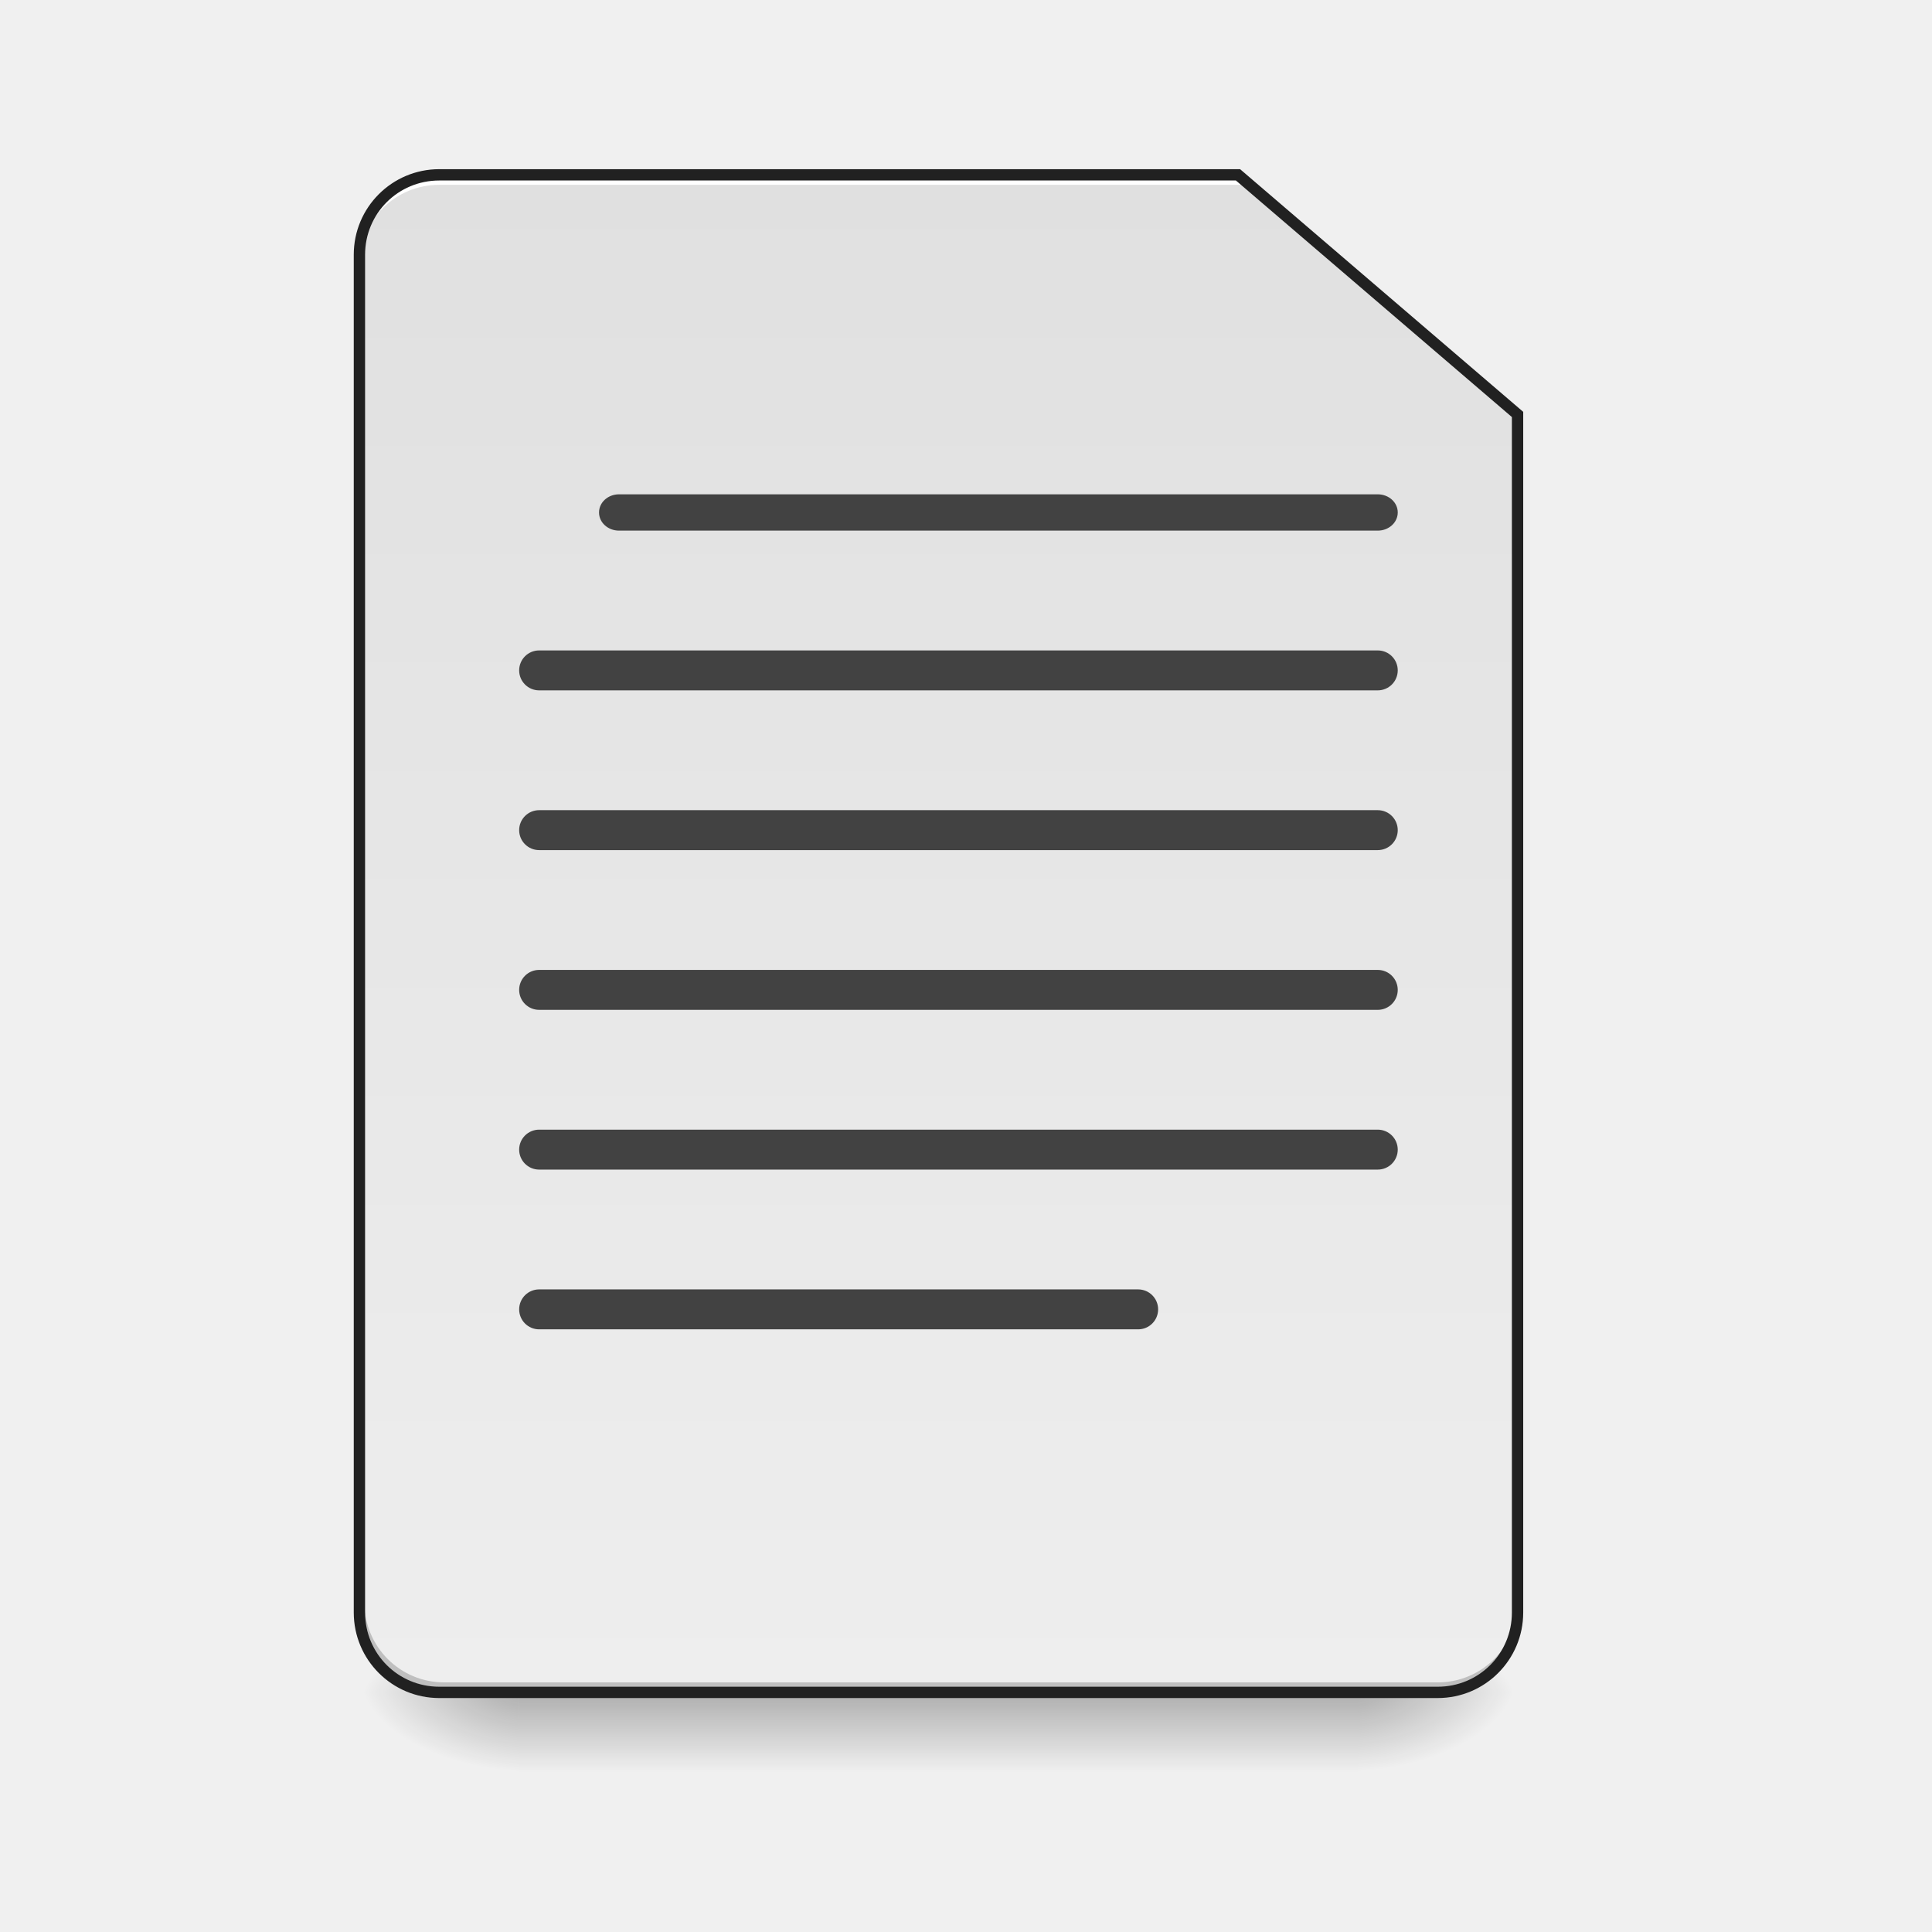
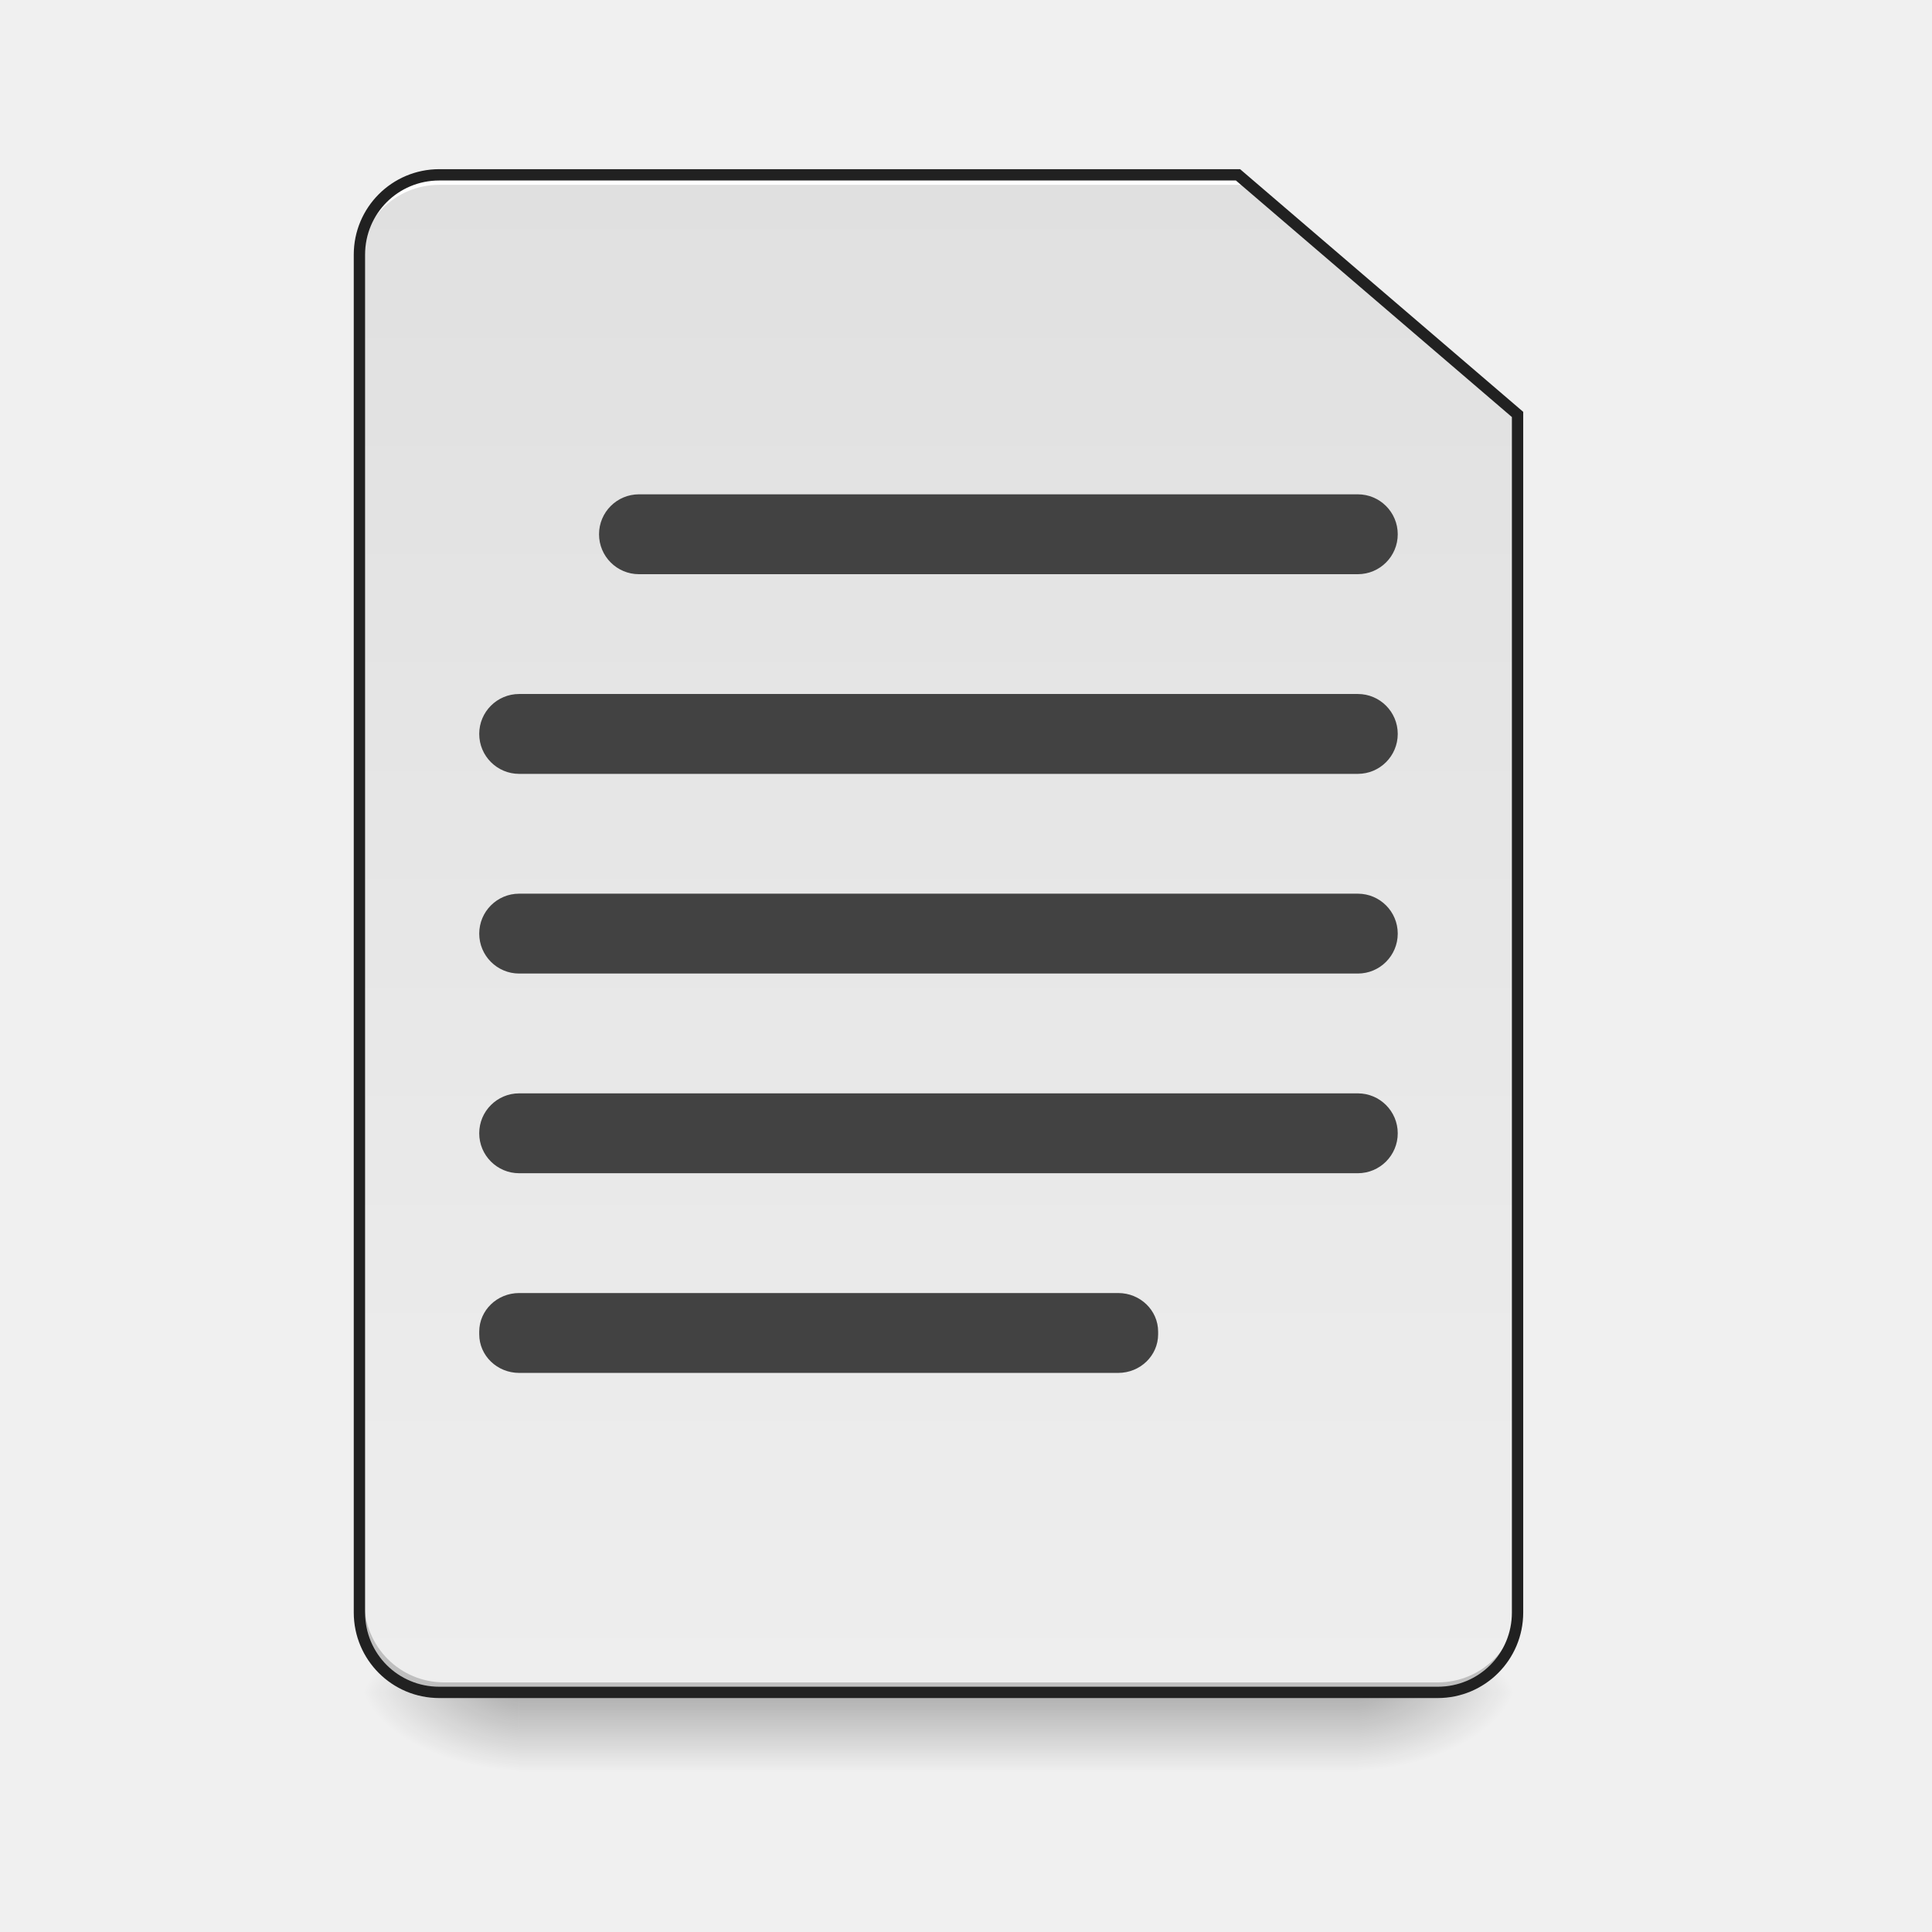
<svg xmlns="http://www.w3.org/2000/svg" xmlns:xlink="http://www.w3.org/1999/xlink" width="512mm" height="512mm" viewBox="0 0 512 512" version="1.1" id="svg3705">
  <defs id="defs3699">
    <linearGradient id="linearGradient874">
      <stop id="stop870" offset="0" style="stop-color:#eeeeee;stop-opacity:1" />
      <stop id="stop872" offset="1" style="stop-color:#e0e0e0;stop-opacity:1" />
    </linearGradient>
    <linearGradient id="linearGradient930">
      <stop style="stop-color:#000000;stop-opacity:0.314" offset="0" id="stop924" />
      <stop id="stop926" offset="0.222" style="stop-color:#000000;stop-opacity:0.275" />
      <stop style="stop-color:#000000;stop-opacity:0;" offset="1" id="stop928" />
    </linearGradient>
    <linearGradient id="linearGradient3756-3">
      <stop style="stop-color:#000000;stop-opacity:0.275" offset="0" id="stop3752" />
      <stop style="stop-color:#000000;stop-opacity:0;" offset="1" id="stop3754" />
    </linearGradient>
    <linearGradient xlink:href="#linearGradient3756-3" id="linearGradient4620" gradientUnits="userSpaceOnUse" gradientTransform="translate(-963.0833,423.3333)" x1="254" y1="233.5" x2="254" y2="254.667" />
    <radialGradient xlink:href="#linearGradient930" id="radialGradient4622" gradientUnits="userSpaceOnUse" gradientTransform="matrix(2.7864596e-6,1.25,-2.25,1.624462e-6,-181.9892,-1225.762)" cx="450.909" cy="189.579" fx="450.909" fy="189.579" r="21.167" />
    <radialGradient xlink:href="#linearGradient930" id="radialGradient4624" gradientUnits="userSpaceOnUse" gradientTransform="matrix(2.7864596e-6,1.25,-2.25,1.624462e-6,1246.761,87.90515)" cx="450.909" cy="189.579" fx="450.909" fy="189.579" r="21.167" />
    <radialGradient xlink:href="#linearGradient930" id="radialGradient4626" gradientUnits="userSpaceOnUse" gradientTransform="matrix(2.7864596e-6,1.25,-2.25,1.624462e-6,1246.761,-1225.762)" cx="450.909" cy="189.579" fx="450.909" fy="189.579" r="21.167" />
    <radialGradient xlink:href="#linearGradient930" id="radialGradient4628" gradientUnits="userSpaceOnUse" gradientTransform="matrix(2.7864596e-6,1.25,-2.25,1.624462e-6,-181.9892,87.90514)" cx="450.909" cy="189.579" fx="450.909" fy="189.579" r="21.167" />
    <linearGradient xlink:href="#linearGradient874" id="linearGradient868" x1="232.833" y1="233.5" x2="232.833" y2="-168.667" gradientUnits="userSpaceOnUse" gradientTransform="matrix(3.779528,0,0,3.779528,0,812.5984)" />
  </defs>
  <g id="layer1" transform="translate(0,215)">
    <g id="g4618" transform="translate(963.0833,-423.3333)">
      <rect style="fill:url(#linearGradient4620);fill-opacity:1;stroke-width:0.265" ry="0" y="656.833" x="-825.5" height="21.167" width="222.25" id="rect4608" />
      <rect y="-656.833" x="-603.25" height="21.167" width="42.333" id="rect4610" style="fill:url(#radialGradient4622);fill-opacity:1;stroke-width:0.187" transform="scale(1,-1)" />
      <rect y="656.833" x="825.5" height="21.167" width="42.333" id="rect4612" style="fill:url(#radialGradient4624);fill-opacity:1;stroke-width:0.187" transform="scale(-1,1)" />
      <rect transform="scale(-1)" style="fill:url(#radialGradient4626);fill-opacity:1;stroke-width:0.187" id="rect4614" width="42.333" height="21.167" x="825.5" y="-656.833" />
      <rect style="fill:url(#radialGradient4628);fill-opacity:1;stroke-width:0.187" id="rect4616" width="42.333" height="21.167" x="-603.25" y="656.833" />
    </g>
    <path style="opacity:1;fill:url(#linearGradient868);fill-opacity:1;stroke:none;stroke-width:45.354;stroke-linecap:round;stroke-miterlimit:4;stroke-dasharray:none;stroke-opacity:0.196" d="m 440,175.117 c -44.32,0 -80,35.68 -80,80 V 1615.117 c 0,44.32 35.68,80 80,80 h 1000 c 44.32,0 80,-35.68 80,-80 V 415.117 l -280,-240 z" transform="matrix(0.2645833,0,0,0.2645833,0,-215)" id="rect860" />
    <path id="path910" d="m 117.74,233.5 c -11.726,0 -21.167,-9.44 -21.167,-21.167 v -2.646 c 0,11.726 9.44,21.167 21.167,21.167 l 263.26,0 c 11.726,0 21.167,-9.44 21.167,-21.167 v 2.646 c 0,11.726 -9.44,21.167 -21.167,21.167 z" style="opacity:1;fill:#000000;fill-opacity:0.196;stroke:none;stroke-width:2;stroke-miterlimit:4;stroke-dasharray:none;stroke-opacity:1" />
    <path style="opacity:1;fill:#ffffff;fill-opacity:1;stroke:none;stroke-width:7.559;stroke-miterlimit:4;stroke-dasharray:none;stroke-opacity:1" d="M 440 175.117 C 395.68 175.117 360 210.797 360 255.117 L 360 265.117 C 360 220.797 395.68 185.117 440 185.117 L 1130 185.117 L 1135 185.117 L 1245 185.117 L 1245 175.117 L 1135 175.117 L 1130 175.117 L 440 175.117 z " transform="matrix(0.2645833,0,0,0.2645833,0,-215)" id="path961" />
    <path style="color:#000000;font-style:normal;font-variant:normal;font-weight:normal;font-stretch:normal;font-size:medium;line-height:normal;font-family:sans-serif;font-variant-ligatures:normal;font-variant-position:normal;font-variant-caps:normal;font-variant-numeric:normal;font-variant-alternates:normal;font-feature-settings:normal;text-indent:0;text-align:start;text-decoration:none;text-decoration-line:none;text-decoration-style:solid;text-decoration-color:#000000;letter-spacing:normal;word-spacing:normal;text-transform:none;writing-mode:lr-tb;direction:ltr;text-orientation:mixed;dominant-baseline:auto;baseline-shift:baseline;text-anchor:start;white-space:normal;shape-padding:0;clip-rule:nonzero;display:inline;overflow:visible;visibility:visible;opacity:1;isolation:auto;mix-blend-mode:normal;color-interpolation:sRGB;color-interpolation-filters:linearRGB;solid-color:#000000;solid-opacity:1;vector-effect:none;fill:#212121;fill-opacity:1;fill-rule:nonzero;stroke:none;stroke-width:3;stroke-linecap:round;stroke-linejoin:miter;stroke-miterlimit:4;stroke-dasharray:none;stroke-dashoffset:0;stroke-opacity:1;color-rendering:auto;image-rendering:auto;shape-rendering:auto;text-rendering:auto;enable-background:accumulate" d="m 116.417,-170.167 c -12.531,0 -22.667,10.135 -22.667,22.667 v 359.833 c 0,12.531 10.135,22.667 22.667,22.667 H 381 c 12.531,0 22.667,-10.135 22.667,-22.667 v -318.19 l -75.028,-64.31 z m 0,3 h 211.112 l 73.138,62.69 v 316.81 c 0,10.921 -8.745,19.666 -19.666,19.666 H 116.417 c -10.921,0 -19.667,-8.745 -19.667,-19.666 v -359.833 c 0,-10.921 8.745,-19.666 19.667,-19.666 z" id="path881" />
-     <rect y="-84" x="158.75" height="9.621" width="211.667" id="rect909" style="opacity:1;fill:#424242;fill-opacity:1;stroke:none;stroke-width:3;stroke-linecap:round;stroke-miterlimit:4;stroke-dasharray:none;stroke-opacity:1" ry="4.794" rx="5.292" />
-     <rect y="-42.629" x="137.583" height="10.583" width="232.833" id="rect913" style="opacity:1;fill:#424242;fill-opacity:1;stroke:none;stroke-width:3;stroke-linecap:round;stroke-miterlimit:4;stroke-dasharray:none;stroke-opacity:1" ry="5.292" rx="5.292" />
-     <rect y="-0.295" x="137.583" height="10.583" width="232.833" id="rect917" style="opacity:1;fill:#424242;fill-opacity:1;stroke:none;stroke-width:3;stroke-linecap:round;stroke-miterlimit:4;stroke-dasharray:none;stroke-opacity:1" ry="5.292" rx="5.292" />
-     <rect rx="5.292" ry="5.292" style="opacity:1;fill:#424242;fill-opacity:1;stroke:none;stroke-width:3;stroke-linecap:round;stroke-miterlimit:4;stroke-dasharray:none;stroke-opacity:1" id="rect1011" width="232.833" height="10.583" x="137.583" y="42.038" />
-     <rect y="84.371" x="137.583" height="10.583" width="232.833" id="rect1151" style="opacity:1;fill:#424242;fill-opacity:1;stroke:none;stroke-width:3;stroke-linecap:round;stroke-miterlimit:4;stroke-dasharray:none;stroke-opacity:1" ry="5.292" rx="5.292" />
-     <rect rx="5.292" ry="5.292" style="opacity:1;fill:#424242;fill-opacity:1;stroke:none;stroke-width:3;stroke-linecap:round;stroke-miterlimit:4;stroke-dasharray:none;stroke-opacity:1" id="rect1222" width="169.333" height="10.583" x="137.583" y="126.705" />
+     <rect y="-84" x="158.75" height="21.167" width="211.667" id="rect909" style="opacity:1;fill:#424242;fill-opacity:1;stroke:none;stroke-width:3;stroke-linecap:round;stroke-miterlimit:4;stroke-dasharray:none;stroke-opacity:1" ry="10.583" rx="10.583" />
+     <rect rx="10.583" ry="10.583" style="opacity:1;fill:#424242;fill-opacity:1;stroke:none;stroke-width:3;stroke-linecap:round;stroke-miterlimit:4;stroke-dasharray:none;stroke-opacity:1" id="rect861" width="243.417" height="21.167" x="127" y="-31.083" />
+     <rect y="21.833" x="127" height="21.167" width="243.417" id="rect863" style="opacity:1;fill:#424242;fill-opacity:1;stroke:none;stroke-width:3;stroke-linecap:round;stroke-miterlimit:4;stroke-dasharray:none;stroke-opacity:1" ry="10.583" rx="10.583" />
+     <rect rx="10.583" ry="10.583" style="opacity:1;fill:#424242;fill-opacity:1;stroke:none;stroke-width:3;stroke-linecap:round;stroke-miterlimit:4;stroke-dasharray:none;stroke-opacity:1" id="rect865" width="243.417" height="21.167" x="127" y="74.75" />
+     <rect y="127.667" x="127" height="21.167" width="179.917" id="rect867" style="opacity:1;fill:#424242;fill-opacity:1;stroke:none;stroke-width:3;stroke-linecap:round;stroke-miterlimit:4;stroke-dasharray:none;stroke-opacity:1" ry="10.235" rx="10.583" />
  </g>
</svg>
